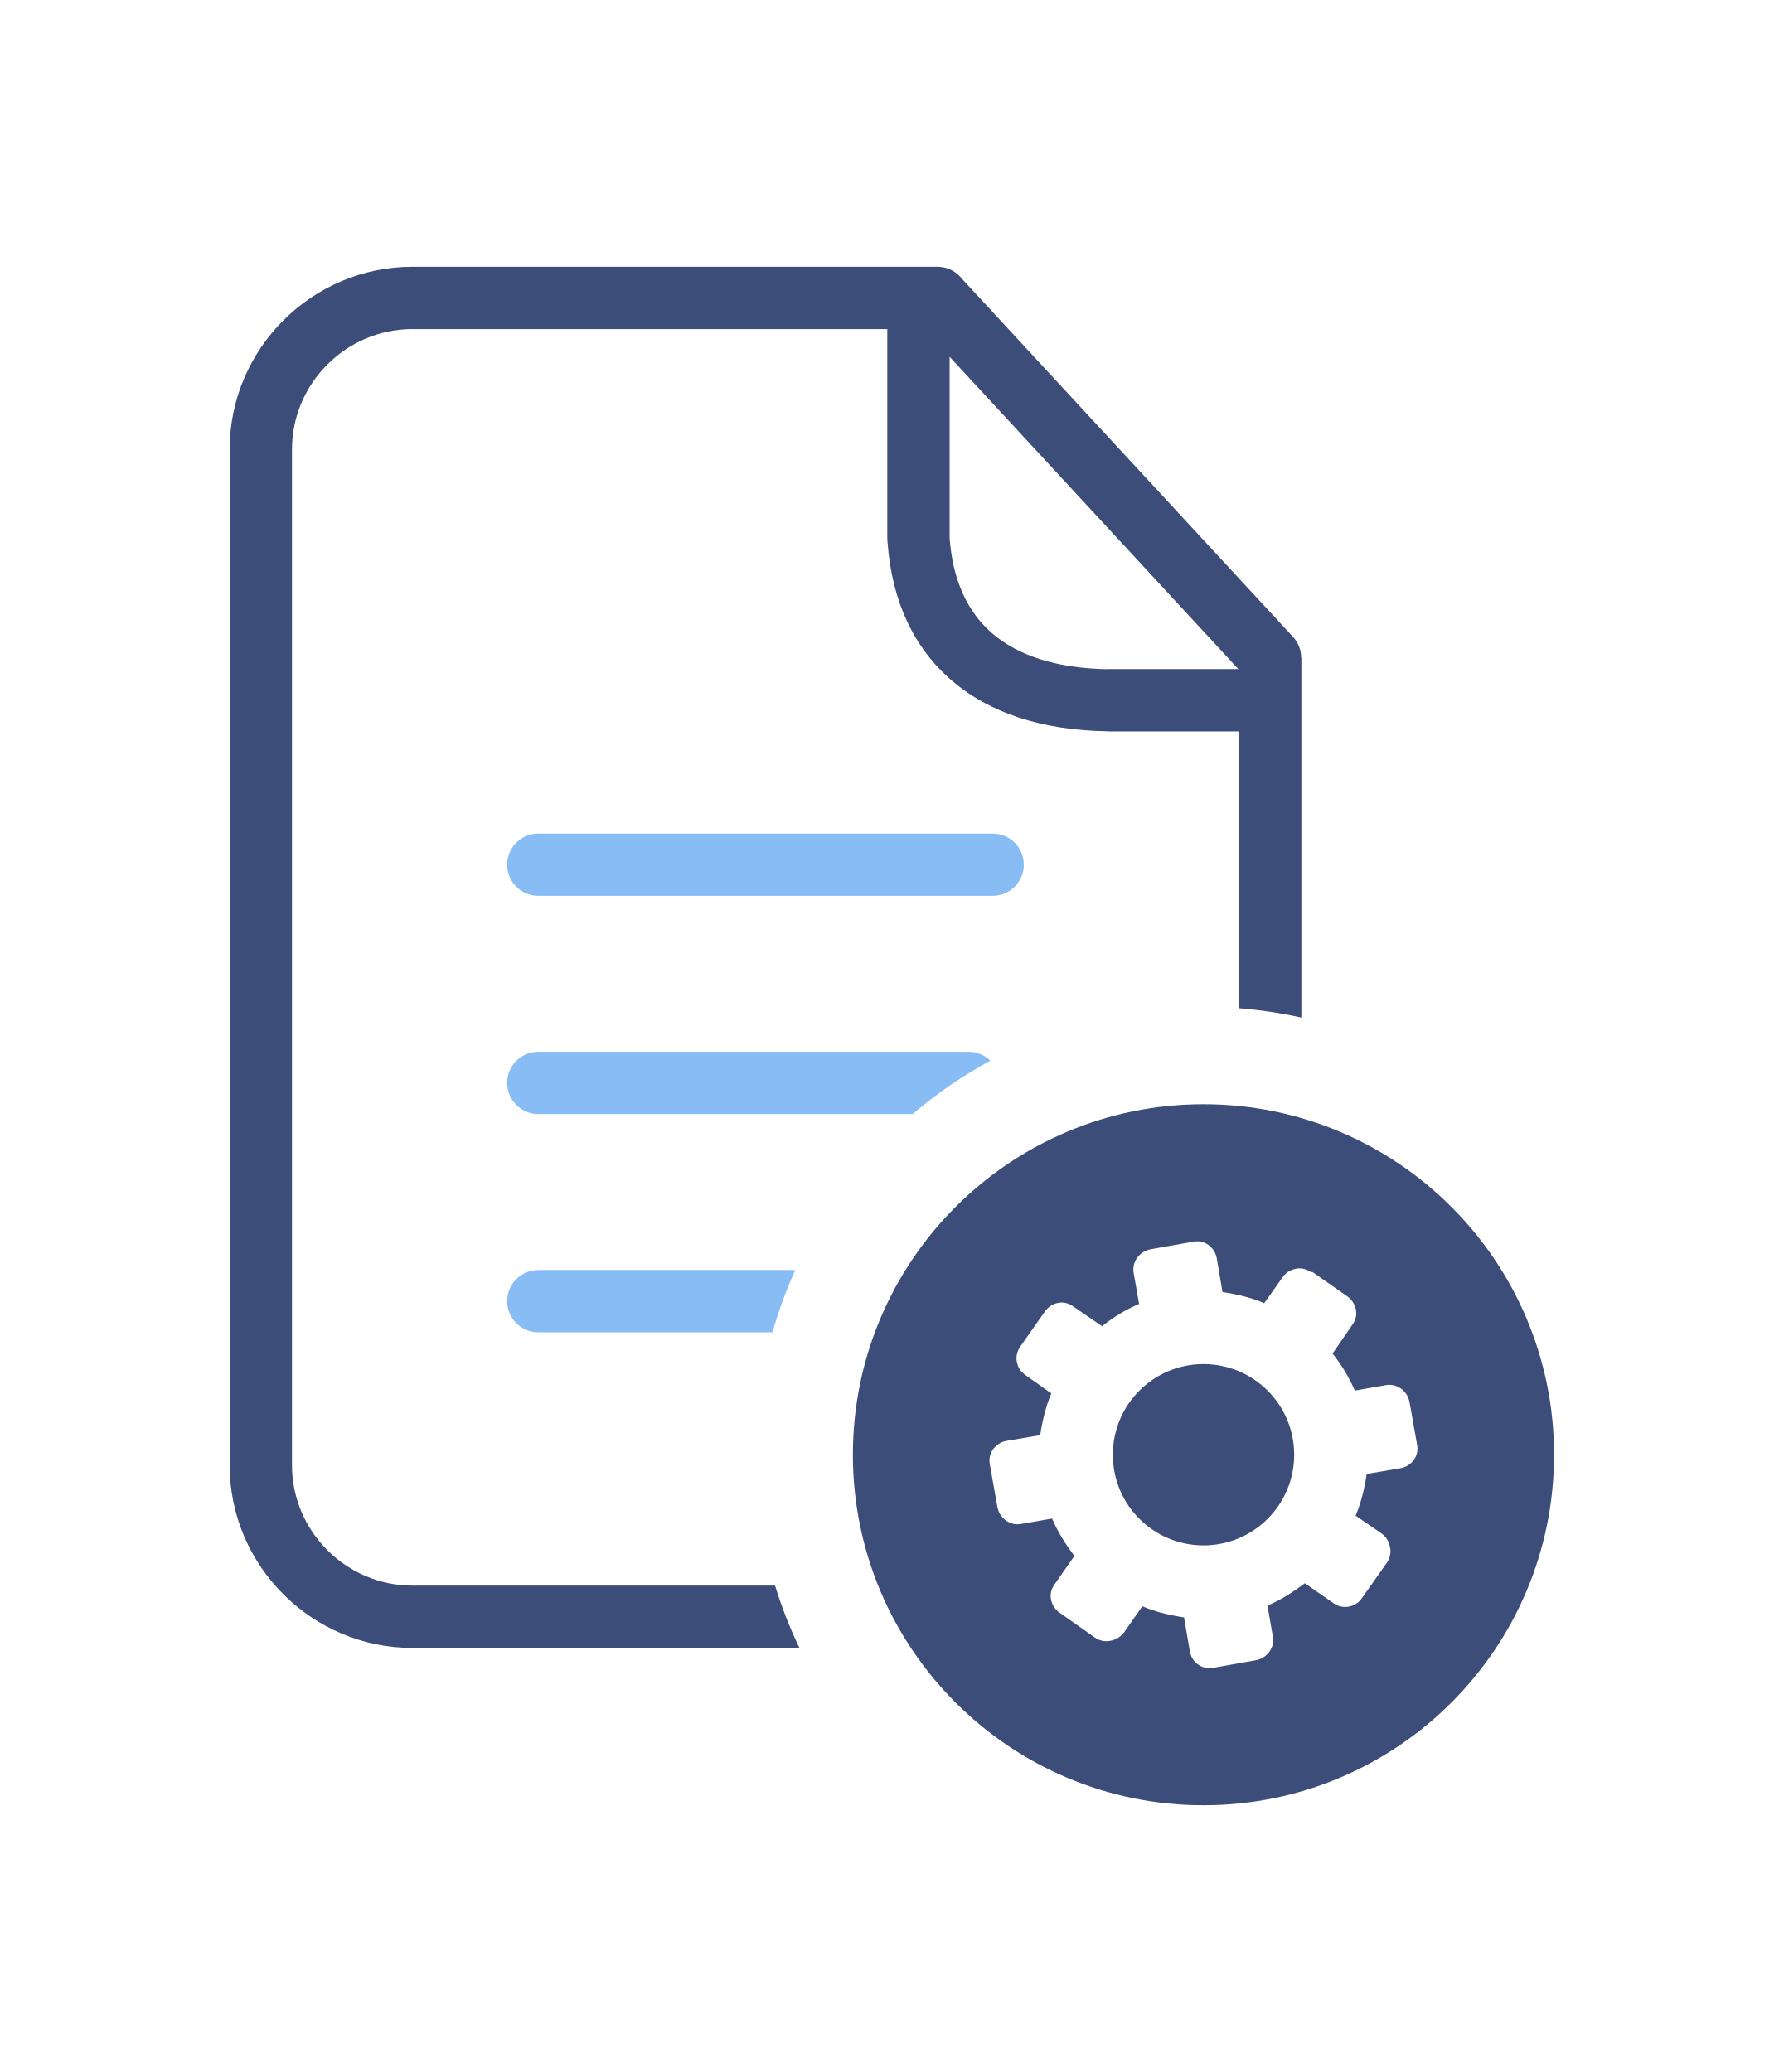
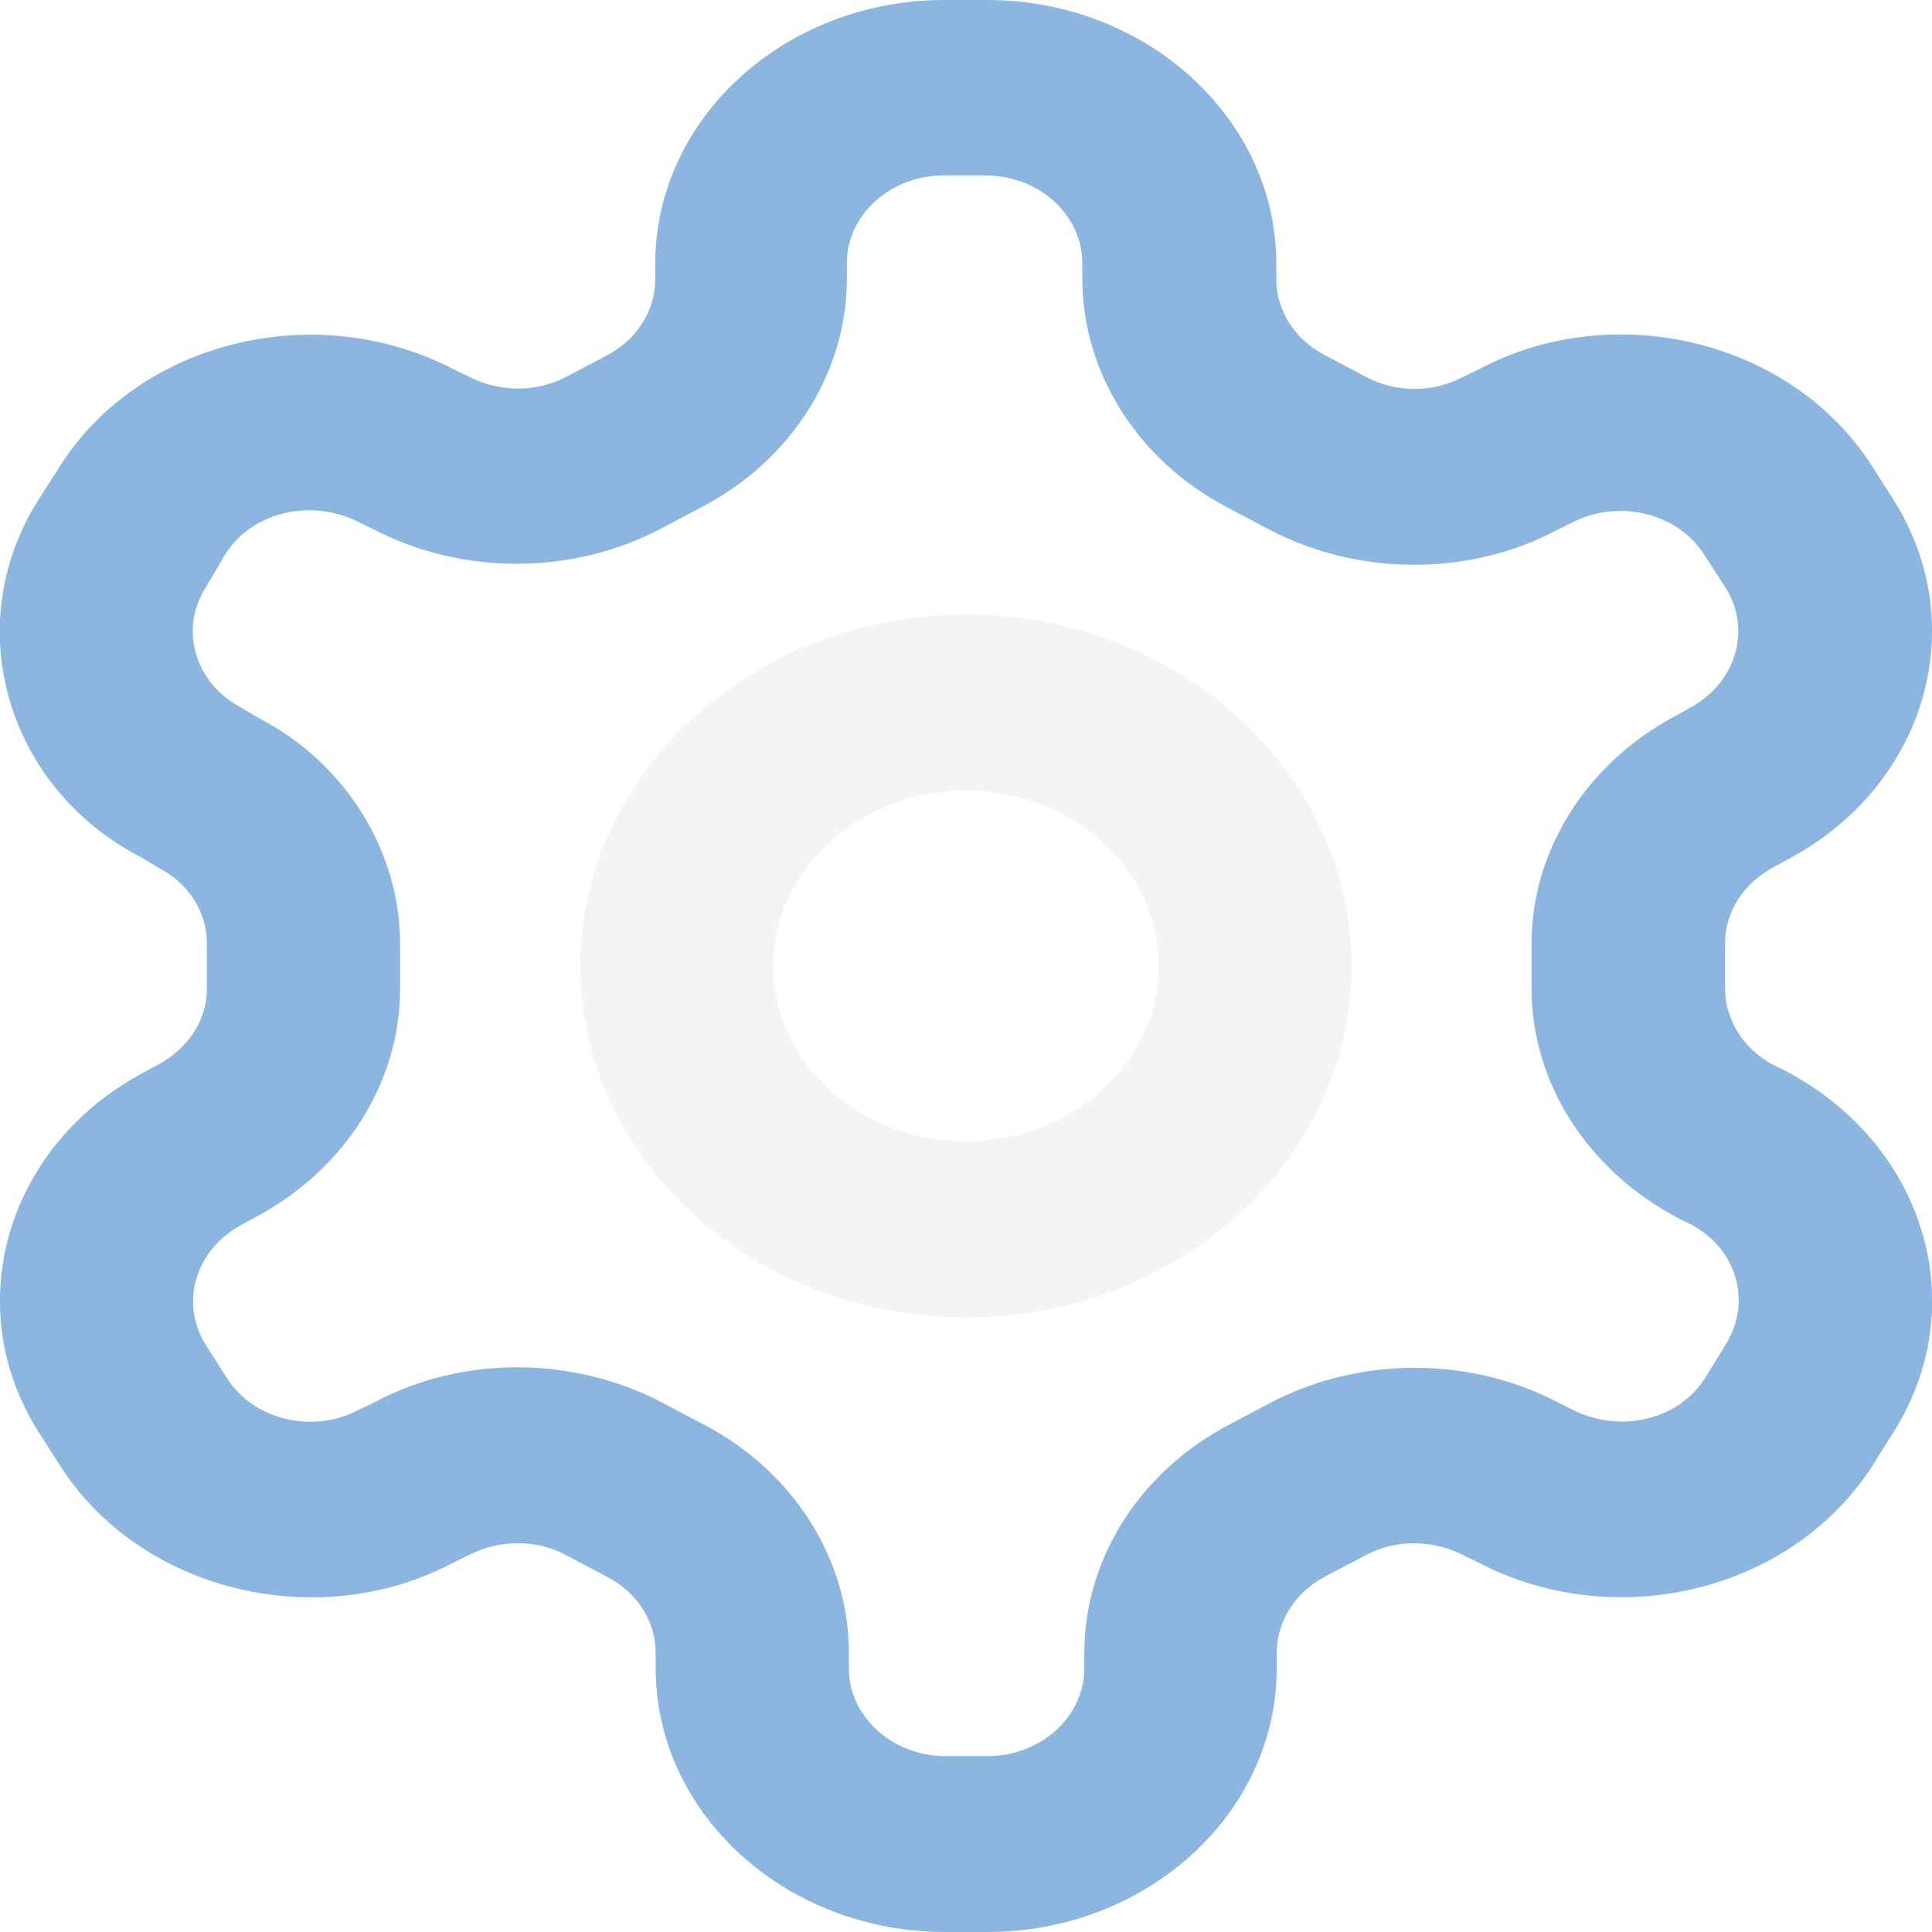
- <svg xmlns="http://www.w3.org/2000/svg" shape-rendering="geometricPrecision" text-rendering="geometricPrecision" image-rendering="optimizeQuality" fill-rule="evenodd" clip-rule="evenodd" viewBox="0 0 441 512.399" version="1.1" id="svg6" xml:space="preserve">
-   <defs id="defs10" />
-   <g id="g1884" transform="matrix(0.7425105,0,0,0.7425105,56.77644,65.96869)">
-     <path fill="#88bcf4" fill-rule="nonzero" d="m 102.78,354.887 c -5.727,0 -10.372,-4.646 -10.372,-10.373 0,-5.727 4.645,-10.372 10.372,-10.372 h 85.566 a 148.234,148.234 0 0 0 -7.597,20.745 z m 0,-145.37 c -5.727,0 -10.372,-4.645 -10.372,-10.372 0,-5.727 4.645,-10.373 10.372,-10.373 h 151.286 c 5.727,0 10.373,4.646 10.373,10.373 0,5.727 -4.646,10.372 -10.373,10.372 z m 0,72.681 c -5.727,0 -10.372,-4.645 -10.372,-10.372 0,-5.727 4.645,-10.372 10.372,-10.372 h 143.271 c 2.829,0 5.394,1.134 7.264,2.97 a 149.511,149.511 0 0 0 -25.876,17.774 z" id="path2" />
-     <path fill="#3c4d7a" d="m 324.263,278.925 c 32.232,0 61.419,13.067 82.545,34.193 21.125,21.124 34.192,50.312 34.192,82.542 0,32.236 -13.067,61.419 -34.192,82.545 -21.126,21.126 -50.311,34.194 -82.545,34.194 -32.232,0 -61.418,-13.068 -82.542,-34.194 -21.126,-21.126 -34.195,-50.312 -34.195,-82.545 0,-32.232 13.069,-61.417 34.195,-82.542 21.125,-21.126 50.308,-34.193 82.542,-34.193 z M 60.863,0 h 174.81 c 3.382,0 6.384,1.619 8.278,4.124 l 110.107,119.119 a 10.288,10.288 0 0 1 2.746,7.012 h 0.052 v 119.818 a 149.42,149.42 0 0 0 -20.752,-3.112 v -92.212 h -43.666 v -0.041 h -0.161 c -22.046,-0.35 -39.33,-6.223 -51.694,-16.785 C 227.734,126.944 220.52,111.309 219.08,91.884 A 10.145,10.145 0 0 1 218.984,90.48 V 20.752 H 60.863 c -11.02,0 -21.049,4.516 -28.321,11.79 -7.274,7.272 -11.79,17.301 -11.79,28.321 V 399.14 c 0,11.014 4.521,21.037 11.796,28.311 7.278,7.28 17.31,11.801 28.315,11.801 h 120.749 a 148.391,148.391 0 0 0 8.116,20.753 H 60.863 c -16.73,0 -31.958,-6.85 -42.987,-17.882 C 6.852,431.1 0,415.883 0,399.14 V 60.863 C 0,44.114 6.842,28.894 17.87,17.87 28.894,6.842 44.114,0 60.863,0 Z m 178.873,29.983 v 60.433 c 1.021,13.737 5.819,24.536 14.302,31.783 8.668,7.404 21.488,11.544 38.4,11.835 v -0.037 h 43.443 z m 120.449,304.914 c -1.57,-1.074 -3.355,-1.553 -5.156,-1.189 -1.801,0.346 -3.355,1.305 -4.429,2.858 l -6.114,8.626 c -4.131,-1.849 -9.404,-3.057 -13.882,-3.701 l -1.917,-11.269 c -0.362,-1.903 -1.322,-3.339 -2.758,-4.43 -1.555,-1.074 -3.224,-1.438 -5.139,-1.074 l -14.13,2.512 c -1.803,0.363 -3.239,1.206 -4.429,2.759 -1.074,1.554 -1.553,3.239 -1.206,5.156 l 1.801,10.295 c -4.347,1.817 -8.66,4.461 -12.329,7.42 l -9.583,-6.594 c -1.553,-1.074 -3.223,-1.553 -5.025,-1.188 -1.801,0.362 -3.354,1.322 -4.428,2.874 l -8.147,11.617 c -1.074,1.553 -1.553,3.339 -1.191,5.14 0.348,1.917 1.307,3.355 2.877,4.429 l 8.609,6.114 c -1.817,4.099 -3.057,9.435 -3.7,13.882 l -11.255,1.917 c -1.918,0.362 -3.356,1.322 -4.445,2.76 -1.074,1.553 -1.421,3.222 -1.074,5.139 l 2.511,14.128 c 0.364,1.802 1.207,3.239 2.76,4.429 1.553,1.091 3.239,1.57 5.156,1.207 l 10.295,-1.802 c 1.9,4.512 4.495,8.56 7.421,12.46 l -6.595,9.452 c -1.074,1.555 -1.553,3.239 -1.19,5.025 0.364,1.801 1.322,3.353 2.876,4.428 l 11.732,8.263 c 1.555,1.091 3.356,1.439 5.139,1.091 1.803,-0.364 3.356,-1.207 4.561,-2.76 l 6.099,-8.742 c 4.197,1.851 9.353,3.024 13.898,3.717 l 1.916,11.255 c 0.347,1.917 1.307,3.354 2.743,4.429 1.572,1.075 3.239,1.437 5.156,1.075 l 14.13,-2.513 c 1.8,-0.364 3.222,-1.207 4.429,-2.76 1.074,-1.553 1.553,-3.222 1.189,-5.139 l -1.784,-10.295 c 4.544,-1.917 8.509,-4.496 12.443,-7.436 l 9.47,6.592 c 1.552,1.075 3.221,1.554 5.138,1.191 1.918,-0.347 3.356,-1.305 4.43,-2.877 l 8.262,-11.732 c 1.074,-1.552 1.438,-3.355 1.074,-5.138 -0.348,-1.803 -1.189,-3.356 -2.743,-4.561 l -8.741,-5.983 c 1.817,-4.099 3.057,-9.437 3.701,-13.881 l 11.253,-1.917 c 1.917,-0.365 3.355,-1.322 4.446,-2.761 1.074,-1.552 1.438,-3.222 1.074,-5.139 l -2.512,-14.129 c -0.363,-1.801 -1.206,-3.239 -2.76,-4.428 -1.553,-1.091 -3.24,-1.57 -5.155,-1.207 l -10.295,1.802 c -1.985,-4.478 -4.347,-8.511 -7.421,-12.328 l 6.593,-9.584 c 1.076,-1.555 1.555,-3.239 1.191,-5.025 -0.363,-1.801 -1.322,-3.353 -2.875,-4.444 l -11.618,-8.131 z m -35.908,30.572 c 16.673,0 30.191,13.518 30.191,30.191 0,16.674 -13.518,30.193 -30.191,30.193 -16.676,0 -30.194,-13.519 -30.194,-30.193 0,-16.673 13.518,-30.191 30.194,-30.191 z" id="path4" />
+ <svg xmlns="http://www.w3.org/2000/svg" version="1.1" id="katman_1" x="0px" y="0px" viewBox="0 0 48 48" style="enable-background:new 0 0 48 48;" xml:space="preserve">
+   <style type="text/css">
+ 	.st0{fill:#8CB6E0;}
+ 	.st1{fill:#F4F4F4;}
+ </style>
+   <g>
+     <g>
+       <path class="st0" d="M24.53,48h-1.05c-3.96,0-7.19-2.94-7.19-6.55v-0.39c0-0.77-0.46-1.5-1.2-1.88l-1.04-0.55    c-0.73-0.39-1.65-0.38-2.39,0l-0.43,0.21c-3.35,1.76-7.75,0.69-9.74-2.43l-0.53-0.83c-1.98-3.12-0.8-7.13,2.62-8.94l0.33-0.18    c0.78-0.41,1.24-1.14,1.23-1.92v-1.12c0-0.76-0.46-1.48-1.2-1.86l-0.49-0.29c-3.29-1.73-4.47-5.74-2.49-8.86l0.53-0.83    c1.98-3.12,6.38-4.19,9.81-2.39l0.29,0.14c0.81,0.43,1.73,0.42,2.46,0.04l1.03-0.54c0.74-0.39,1.2-1.11,1.2-1.89V6.55    c0-3.61,3.22-6.55,7.19-6.55h1.05c3.96,0,7.19,2.94,7.19,6.55v0.39c0,0.77,0.46,1.5,1.2,1.88l1.04,0.55    c0.73,0.39,1.65,0.39,2.39,0l0.43-0.21c3.36-1.77,7.76-0.69,9.74,2.42l0.53,0.83c1.98,3.13,0.8,7.13-2.62,8.94l-0.33,0.18    c-0.78,0.41-1.24,1.14-1.23,1.92v1.1c0,0.79,0.46,1.52,1.2,1.91l0.29,0.14c3.5,1.84,4.67,5.85,2.7,8.97l-0.52,0.83    c-2,3.14-6.4,4.21-9.82,2.41l-0.29-0.14c-0.81-0.43-1.73-0.43-2.47-0.04l-1.03,0.54c-0.74,0.39-1.2,1.11-1.2,1.89v0.39    C31.72,45.06,28.49,48,24.53,48z M12.84,33.97c1.24,0,2.5,0.29,3.62,0.88l1.04,0.55c2.21,1.16,3.59,3.33,3.59,5.66v0.39    c0,1.2,1.08,2.18,2.4,2.18h1.05c1.32,0,2.4-0.98,2.4-2.18v-0.39c0-2.33,1.38-4.5,3.59-5.66l1.02-0.54c2.22-1.17,4.98-1.17,7.19,0    l0.28,0.14c1.22,0.64,2.68,0.28,3.34-0.76l0.51-0.83c0.67-1.06,0.28-2.39-0.86-2.99l-0.29-0.14c-2.3-1.21-3.67-3.39-3.67-5.73    v-1.08c-0.01-2.33,1.37-4.52,3.59-5.69l0.32-0.18c1.17-0.62,1.57-1.95,0.91-3l-0.53-0.82c-0.66-1.04-2.13-1.39-3.27-0.8    l-0.43,0.21c-2.15,1.13-4.9,1.13-7.12-0.04l-1.04-0.55c-2.21-1.16-3.58-3.33-3.59-5.66v-0.4c0-1.2-1.08-2.18-2.4-2.18h-1.05    c-1.32,0-2.4,0.98-2.4,2.18v0.39c0,2.33-1.38,4.5-3.59,5.66l-1.02,0.54c-2.22,1.17-4.97,1.17-7.19,0l-0.29-0.14    c-1.21-0.63-2.68-0.27-3.34,0.76L5.11,14.6c-0.66,1.04-0.27,2.37,0.88,2.98l0.49,0.29c2.07,1.08,3.45,3.24,3.46,5.55v1.13    c0.01,2.33-1.37,4.51-3.59,5.69l-0.33,0.18c-1.17,0.62-1.56,1.95-0.91,2.99l0.53,0.83c0.66,1.04,2.13,1.39,3.27,0.79l0.43-0.21    C10.4,34.26,11.62,33.97,12.84,33.97z" />
+     </g>
+     <g>
+       <g>
+         <path class="st1" d="M24,32.73c-5.28,0-9.58-3.92-9.58-8.73s4.3-8.73,9.58-8.73s9.58,3.92,9.58,8.73S29.29,32.73,24,32.73z      M24,19.64c-2.64,0-4.79,1.96-4.79,4.36s2.15,4.36,4.79,4.36s4.79-1.96,4.79-4.36S26.65,19.64,24,19.64z" />
+       </g>
+     </g>
  </g>
</svg>
